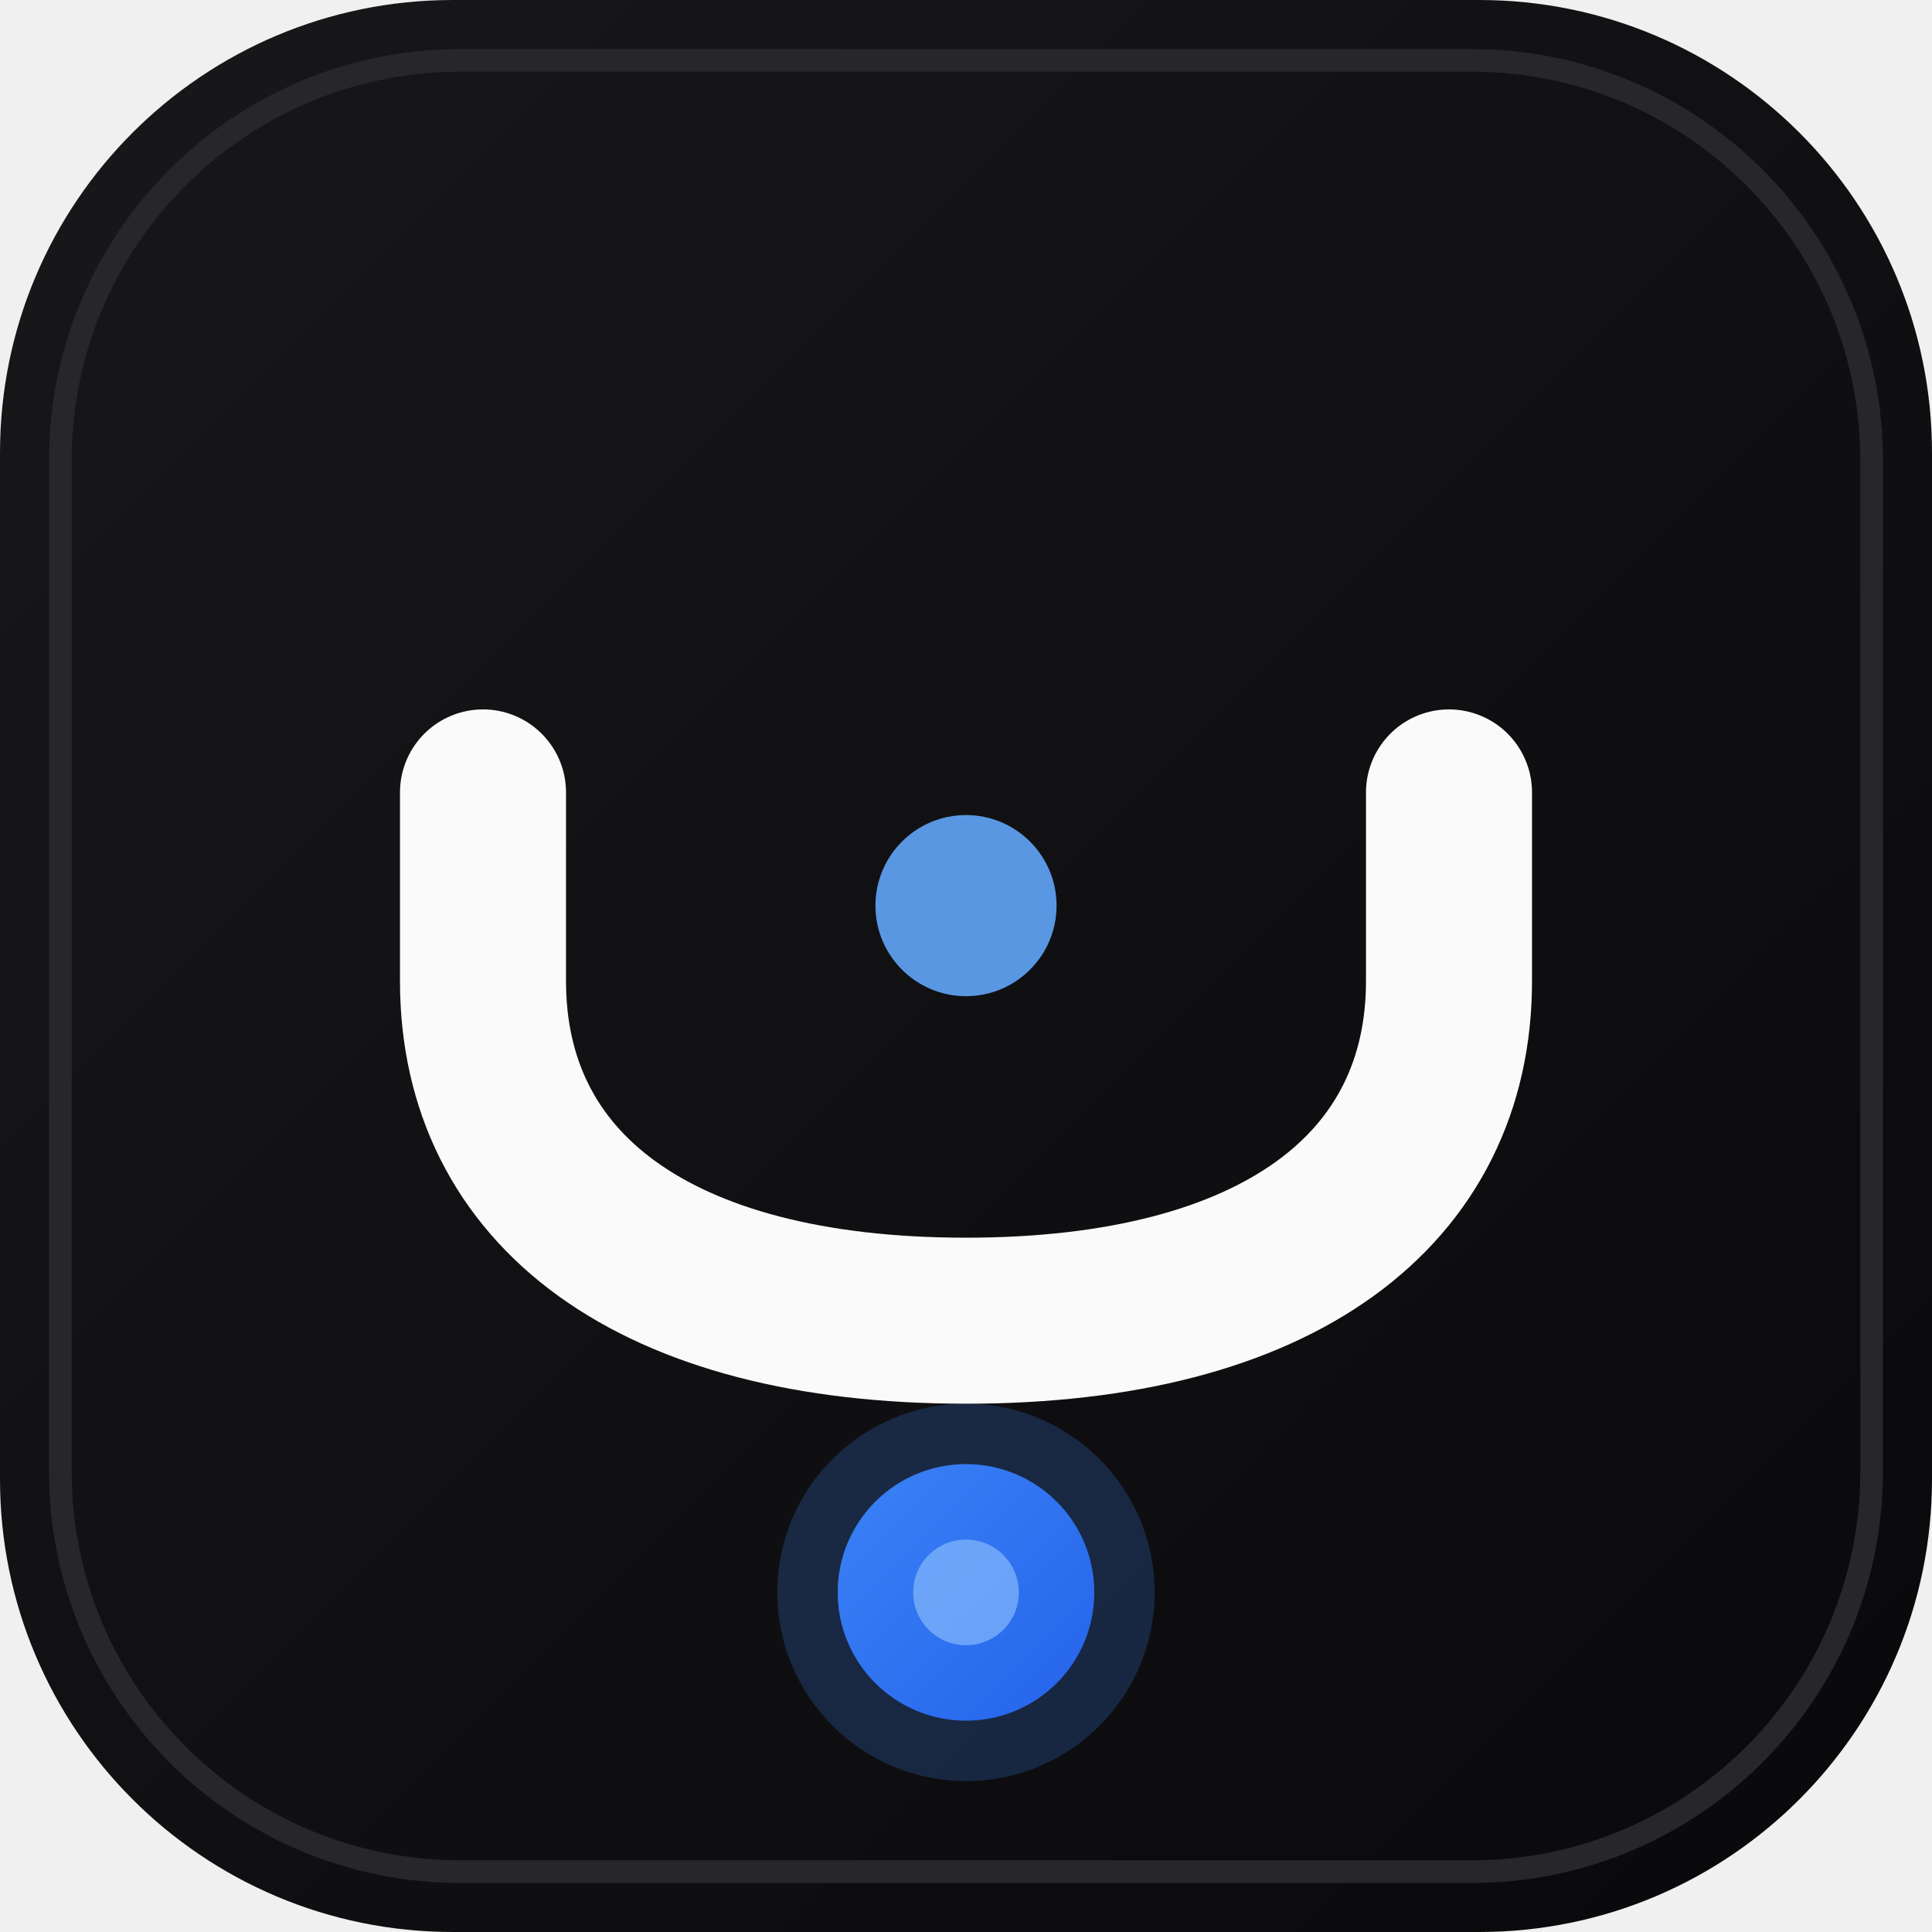
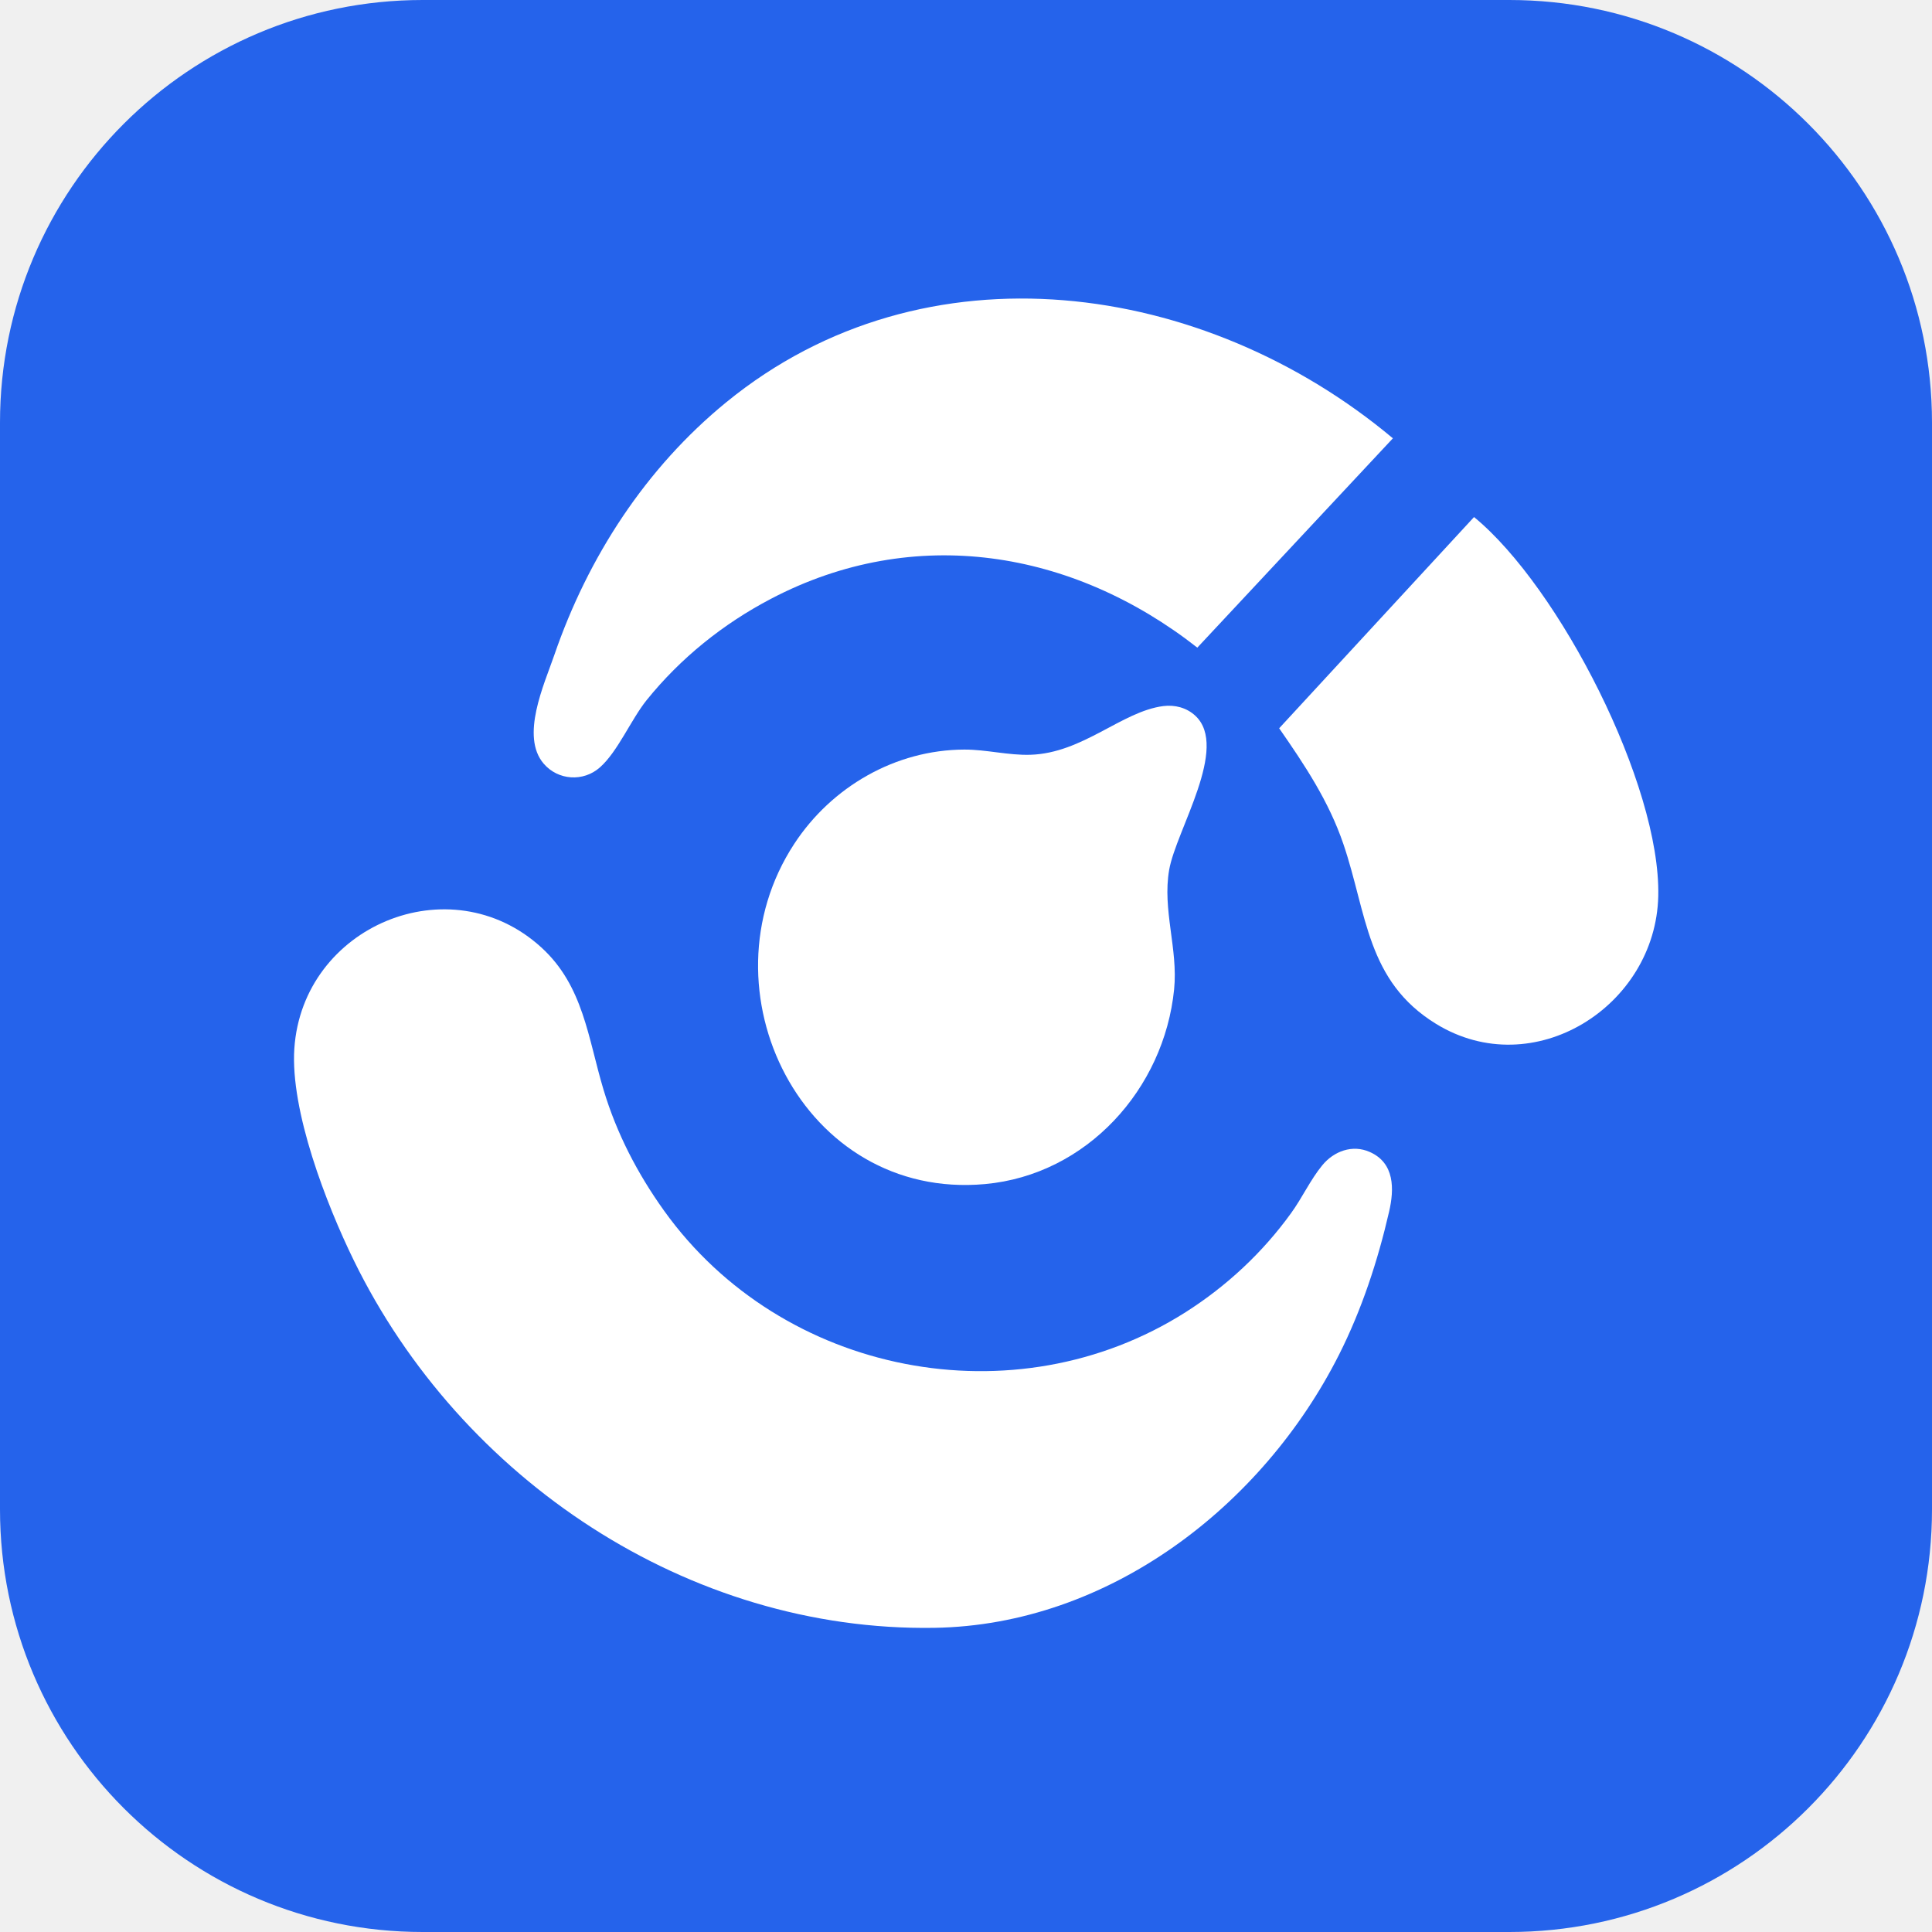
- <svg xmlns="http://www.w3.org/2000/svg" viewBox="0 0 512 512" width="512" height="512">
-   <defs>
-     <linearGradient id="baseerBg" x1="0%" y1="0%" x2="100%" y2="100%">
-       <stop offset="0%" stop-color="#18181B" />
-       <stop offset="100%" stop-color="#09090B" />
-     </linearGradient>
-     <linearGradient id="sapphireGlow" x1="0%" y1="0%" x2="100%" y2="100%">
-       <stop offset="0%" stop-color="#3B82F6" />
-       <stop offset="100%" stop-color="#2563EB" />
-     </linearGradient>
-   </defs>
-   <rect width="512" height="512" rx="120" fill="url(#baseerBg)" />
-   <rect x="16" y="16" width="480" height="480" rx="106" fill="none" stroke="#27272A" stroke-width="6" />
-   <path d="M 128 210 L 128 260 C 128 315 173 350 256 350 C 339 350 384 315 384 260 L 384 210" fill="none" stroke="#FAFAFA" stroke-width="44" stroke-linecap="round" stroke-linejoin="round" />
-   <circle cx="256" cy="240" r="24" fill="#60A5FA" opacity="0.9" />
-   <circle cx="256" cy="422" r="50" fill="#3B82F6" opacity="0.22" />
-   <circle cx="256" cy="422" r="34" fill="url(#sapphireGlow)" />
-   <circle cx="256" cy="422" r="14" fill="#93C5FD" opacity="0.6" />
+ <svg xmlns="http://www.w3.org/2000/svg" viewBox="0 0 256 256" width="256" height="256" fill="none" role="img" aria-labelledby="title">
+   <rect width="256" height="256" rx="56" fill="#2563EB" />
+   <g transform="translate(20.48 20.48) scale(0.84)">
+     <path fill="#FFFFFF" d="M 122.99 232.40 C 84.17 233.01 48.27 208.94 31.41 174.40 C 27.11 165.60 21.39 150.85 22.05 141.01 C 23.36 121.71 46.61 111.94 61.01 125.07 C 67.66 131.13 68.37 139.37 70.82 147.51 C 72.90 154.43 76.17 160.73 80.37 166.60 C 98.99 192.59 135.74 199.70 162.64 182.61 C 169.11 178.50 174.81 173.19 179.29 166.97 C 181.03 164.57 182.32 161.73 184.19 159.45 C 186.01 157.22 188.95 156.11 191.70 157.34 C 195.63 159.08 195.57 163.19 194.74 166.76 C 192.95 174.53 190.44 182.17 186.85 189.30 C 174.78 213.23 150.47 231.97 122.99 232.40 Z" />
+     <path fill="#FFFFFF" d="M 195.34 44.76 L 164.49 77.78 C 144.85 62.38 119.88 58.20 97.23 70.08 C 89.69 74.03 82.98 79.42 77.63 86.05 C 75.14 89.15 73.07 94.19 70.24 96.68 C 67.64 98.98 63.65 98.73 61.38 96.08 C 57.68 91.76 61.46 83.59 63.05 78.97 C 68.37 63.49 77.48 49.44 90.21 39.05 C 121.57 13.45 165.67 19.90 195.34 44.76 Z" />
+     <path fill="#FFFFFF" d="M 177.40 90.50 L 208.14 57.18 C 221.59 68.21 237.61 99.43 237.20 116.98 C 236.80 134.37 217.52 146.56 202.15 137.13 C 191.16 130.38 191.27 119.74 187.53 108.76 C 185.23 102.00 181.44 96.32 177.40 90.50 Z" />
+     <path fill="#FFFFFF" d="M 131.00 162.40 C 102.28 165.01 85.83 131.77 100.90 108.74 C 106.80 99.72 116.88 93.90 127.72 93.86 C 131.23 93.85 134.67 94.79 138.17 94.68 C 146.44 94.42 152.56 87.85 159.11 87.00 C 160.94 86.77 162.79 87.24 164.16 88.51 C 169.57 93.50 161.15 106.56 160.05 112.82 C 158.95 119.14 161.47 125.30 160.83 131.68 C 159.25 147.41 147.05 160.94 131.00 162.40 Z" />
+   </g>
</svg>
